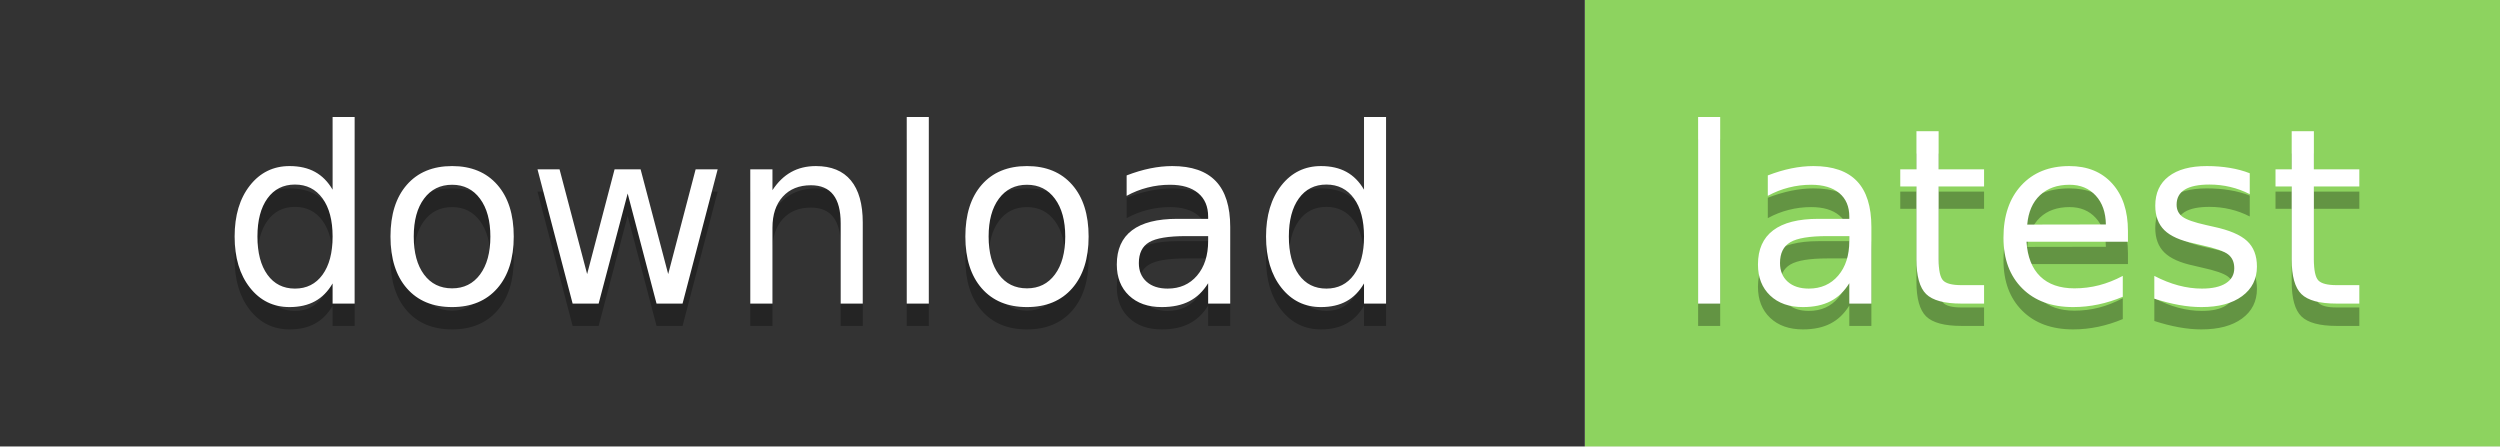
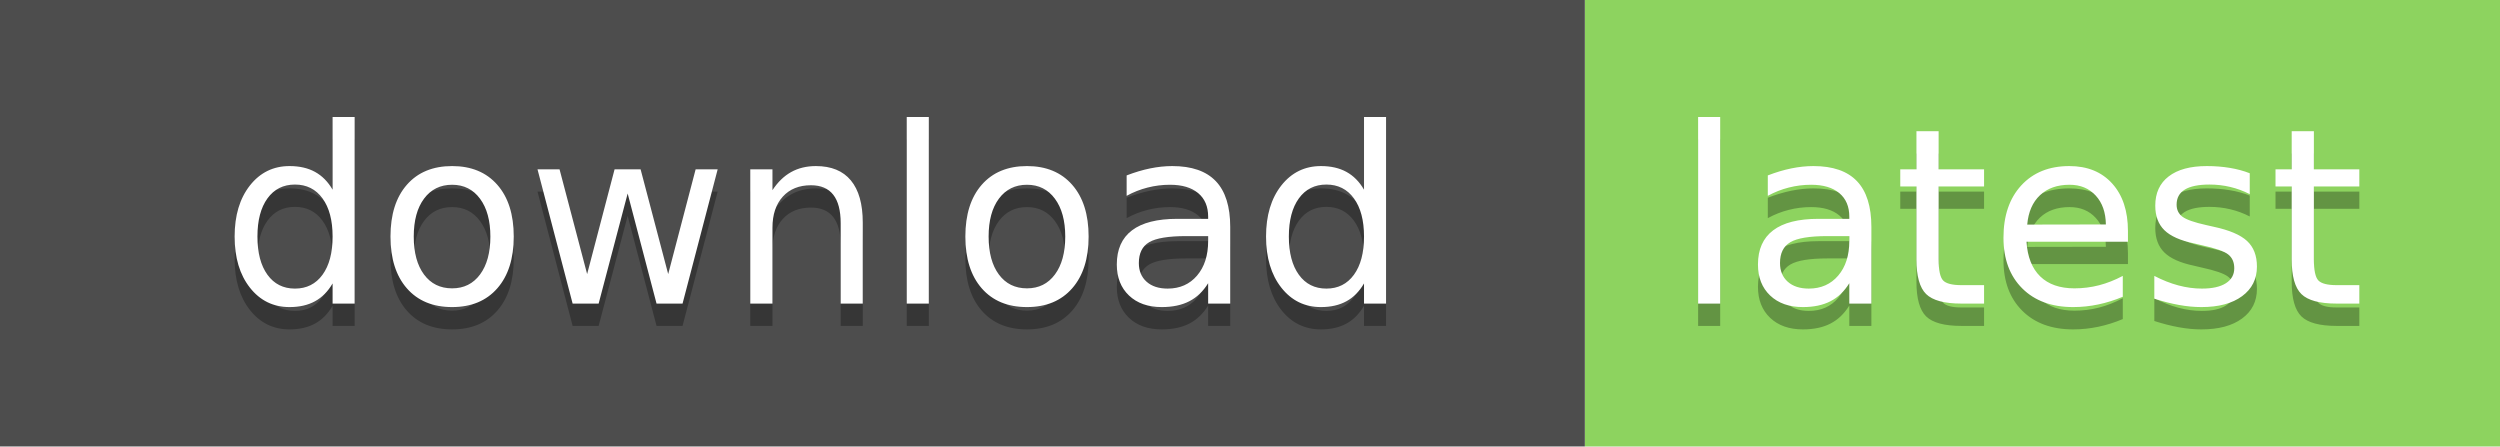
<svg xmlns="http://www.w3.org/2000/svg" width="112" height="20" version="1.1" id="svg28">
  <defs id="defs32" />
  <linearGradient id="b" x2="0" y2="100%">
    <stop offset="0" stop-color="#bbb" stop-opacity=".1" id="stop2" />
    <stop offset="1" stop-opacity=".1" id="stop4" />
  </linearGradient>
  <clipPath id="a">
    <rect width="112" height="20" rx="3" fill="#fff" id="rect7" />
  </clipPath>
  <rect style="opacity:1;fill:#8dd35f;fill-opacity:1;paint-order:markers stroke fill" id="rect841" width="41" height="20" x="71" y="9.2617677e-07" />
-   <rect style="opacity:1;fill:#333333;fill-opacity:1;paint-order:markers stroke fill" id="rect843" width="71" height="20" x="2.5192737e-08" y="9.2617677e-07" />
+   <rect style="opacity:1;fill:#4d4d4d;fill-opacity:1;paint-order:markers stroke fill" id="rect843" width="71" height="20" x="2.5192737e-08" y="9.2617677e-07" />
  <g font-size="110" id="g26" style="font-size:110px;font-family:'DejaVu Sans', Verdana, Geneva, sans-serif;text-anchor:middle;fill:#ffffff" transform="translate(0,-0.399169)">
    <text x="365" y="150" transform="scale(0.1)" textLength="610" id="text18" lengthAdjust="spacing" style="fill:#010101;fill-opacity:0.3">download</text>
    <text x="365" y="140" transform="scale(0.1)" textLength="610" id="text20" lengthAdjust="spacing">download</text>
    <text x="905" y="150" transform="scale(0.1)" textLength="310" id="text22" lengthAdjust="spacing" style="fill:#010101;fill-opacity:0.3">latest</text>
    <text x="905" y="140" transform="scale(0.1)" textLength="310" id="text24" lengthAdjust="spacing">latest</text>
  </g>
</svg>
